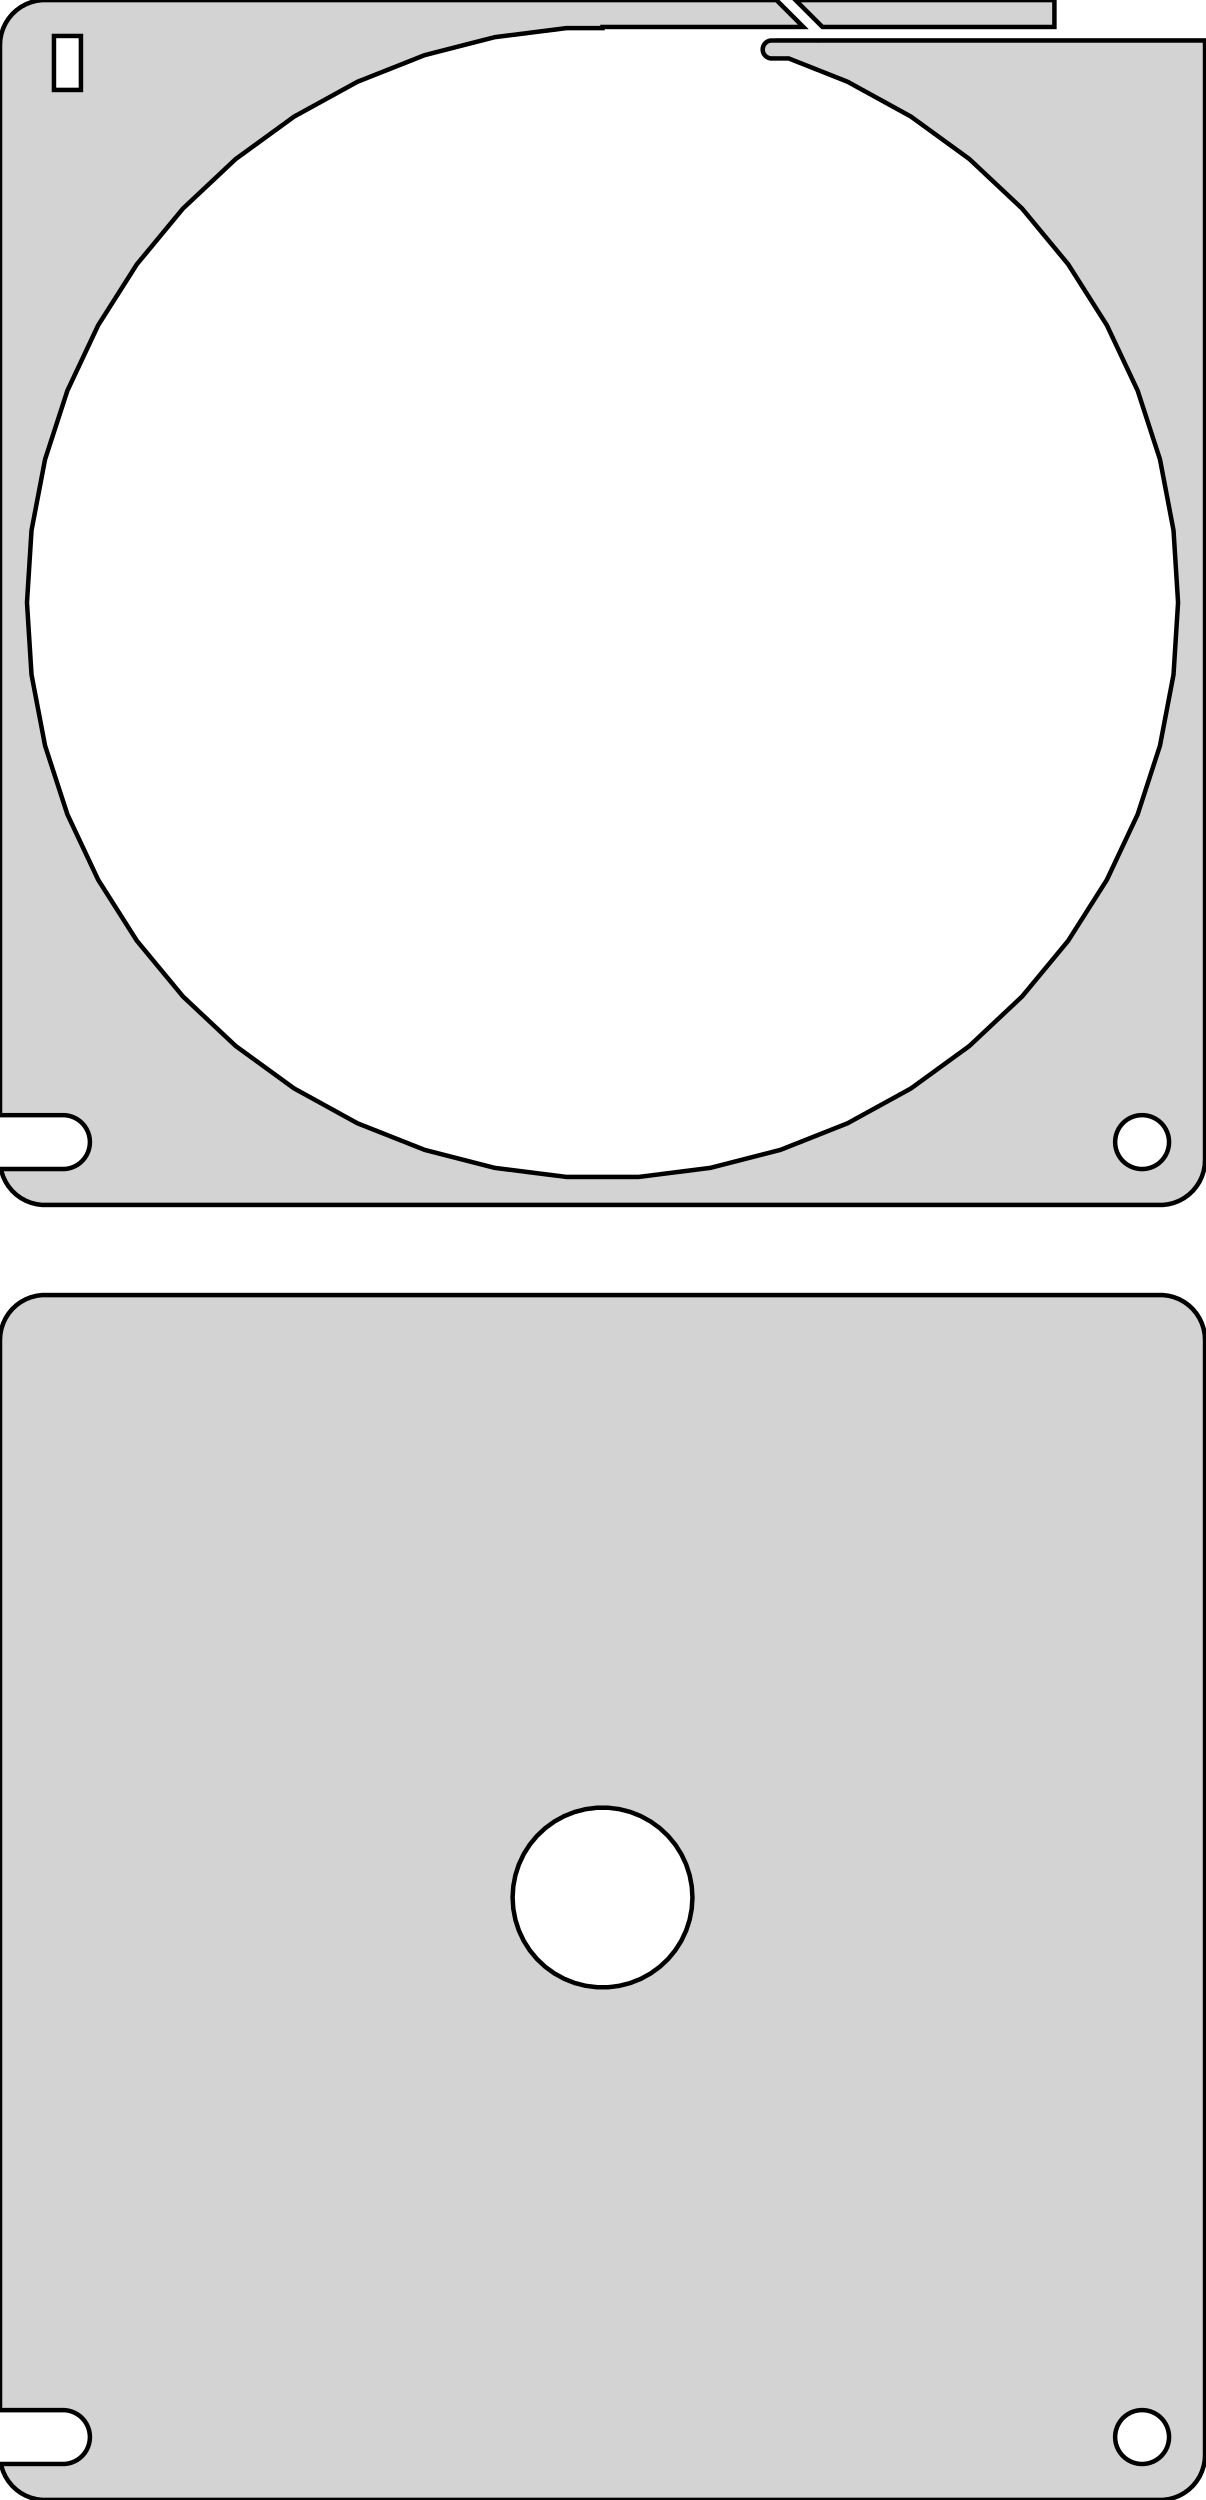
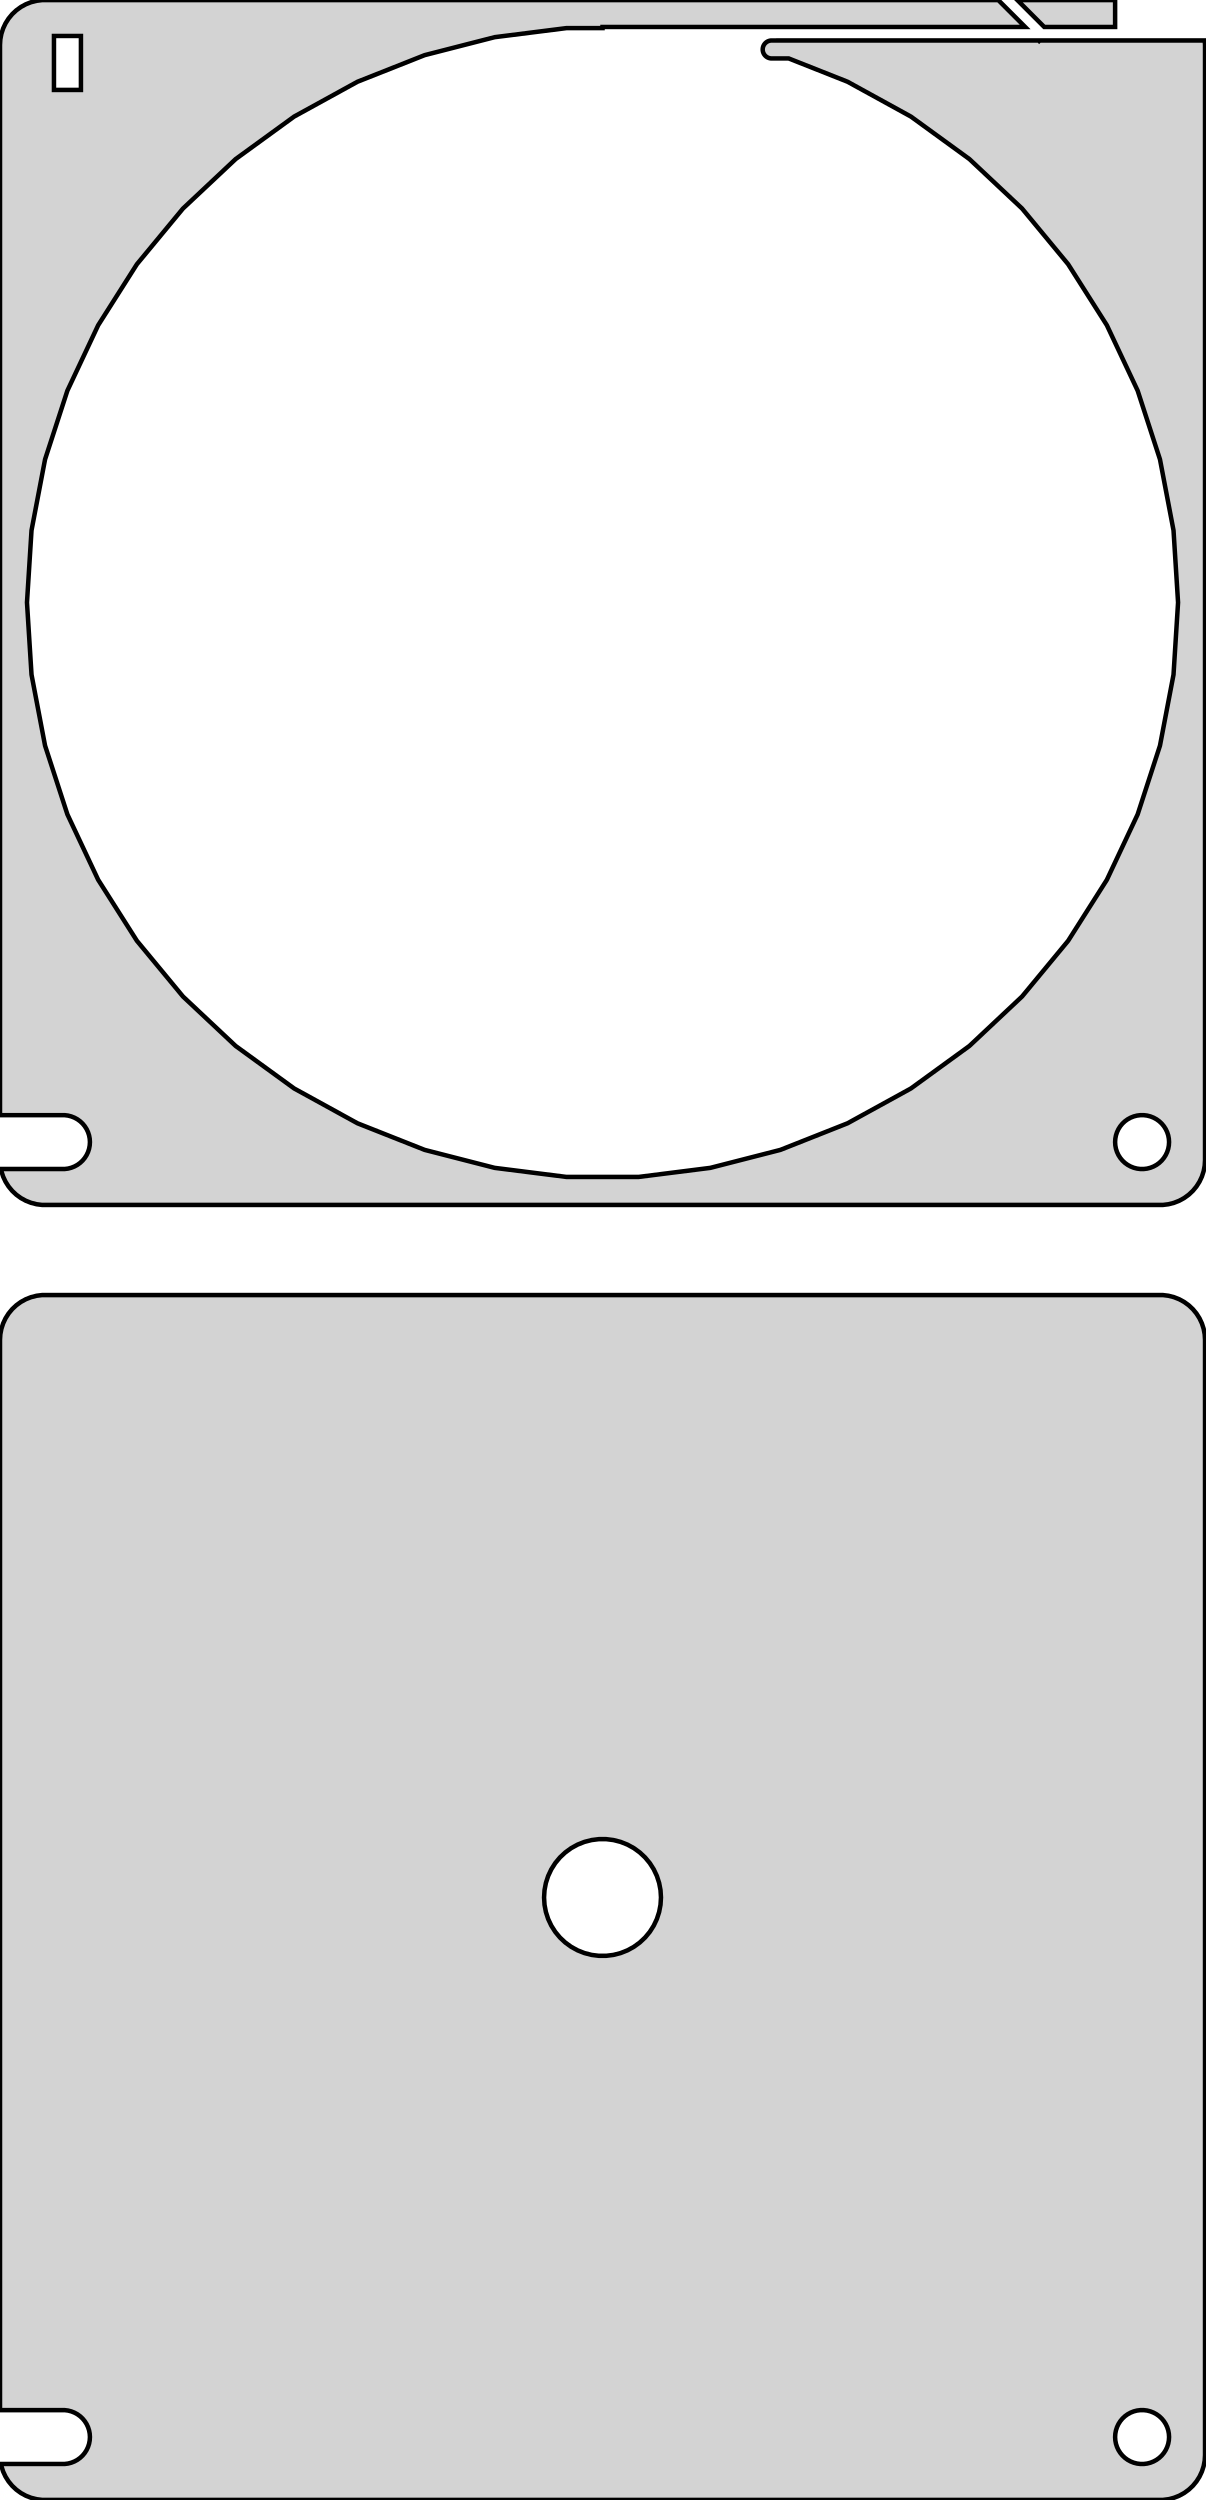
<svg xmlns="http://www.w3.org/2000/svg" width="134mm" height="278mm" viewBox="-67 -499 134 278" version="1.1">
-   <path d=" M 50.25,-498.99 L 21.465,-498.99 L 24.455,-496 L 50.25,-496 z M 62.937,-365.089 L 63.545,-365.245 L 64.129,-365.476 L 64.679,-365.778 L 65.187,-366.147 L 65.645,-366.577  L 66.045,-367.061 L 66.382,-367.591 L 66.649,-368.159 L 66.843,-368.757 L 66.961,-369.373 L 67,-370  L 67,-494 L 66.969,-494.5 L 23.94,-494.5 L 23.931,-494.491 L 23.874,-494.498 L 23.835,-494.498  L 23.833,-494.5 L 19.561,-494.5 L 19.561,-494.498 L 18.748,-494.498 L 18.624,-494.482 L 18.502,-494.451  L 18.385,-494.405 L 18.275,-494.344 L 18.174,-494.271 L 18.082,-494.185 L 18.002,-494.088 L 17.935,-493.982  L 17.881,-493.868 L 17.842,-493.749 L 17.819,-493.625 L 17.811,-493.5 L 17.819,-493.375 L 17.842,-493.251  L 17.881,-493.132 L 17.935,-493.018 L 18.002,-492.912 L 18.082,-492.815 L 18.174,-492.729 L 18.275,-492.656  L 18.385,-492.595 L 18.502,-492.549 L 18.624,-492.518 L 18.748,-492.502 L 20.701,-492.502 L 27.25,-489.909  L 34.293,-486.037 L 40.795,-481.313 L 46.654,-475.811 L 51.777,-469.618 L 56.084,-462.832 L 59.506,-455.56  L 61.989,-447.916 L 63.495,-440.021 L 64,-432 L 63.495,-423.979 L 61.989,-416.084 L 59.506,-408.44  L 56.084,-401.168 L 51.777,-394.382 L 46.654,-388.189 L 40.795,-382.687 L 34.293,-377.963 L 27.25,-374.091  L 19.777,-371.132 L 11.992,-369.134 L 4.019,-368.126 L -4.019,-368.126 L -11.992,-369.134 L -19.777,-371.132  L -27.25,-374.091 L -34.293,-377.963 L -40.795,-382.687 L -46.654,-388.189 L -51.777,-394.382 L -56.084,-401.168  L -59.506,-408.44 L -61.989,-416.084 L -63.495,-423.979 L -64,-432 L -63.495,-440.021 L -61.989,-447.916  L -59.506,-455.56 L -56.084,-462.832 L -51.777,-469.618 L -46.654,-475.811 L -40.795,-481.313 L -34.293,-486.037  L -27.25,-489.909 L -19.777,-492.868 L -11.992,-494.866 L -4.019,-495.874 L 0,-495.874 L 0,-496  L 22.333,-496 L 19.343,-498.99 L -62.314,-498.99 L -62.937,-498.911 L -63.545,-498.755 L -64.129,-498.524  L -64.679,-498.222 L -65.187,-497.853 L -65.645,-497.423 L -66.045,-496.939 L -66.382,-496.409 L -66.649,-495.841  L -66.843,-495.243 L -66.961,-494.627 L -67,-494 L -67,-374.994 L -59.812,-374.994 L -59.438,-374.947  L -59.073,-374.853 L -58.723,-374.714 L -58.392,-374.533 L -58.088,-374.312 L -57.813,-374.054 L -57.573,-373.763  L -57.371,-373.445 L -57.211,-373.104 L -57.094,-372.746 L -57.024,-372.376 L -57,-372 L -57.024,-371.624  L -57.094,-371.254 L -57.211,-370.896 L -57.371,-370.555 L -57.573,-370.237 L -57.813,-369.946 L -58.088,-369.688  L -58.392,-369.467 L -58.723,-369.286 L -59.073,-369.147 L -59.438,-369.053 L -59.812,-369.006 L -66.891,-369.006  L -66.843,-368.757 L -66.649,-368.159 L -66.382,-367.591 L -66.045,-367.061 L -65.645,-366.577 L -65.187,-366.147  L -64.679,-365.778 L -64.129,-365.476 L -63.545,-365.245 L -62.937,-365.089 L -62.314,-365.01 L 62.314,-365.01  z M -61,-489 L -61,-495 L -58,-495 L -58,-489 z M 59.812,-369.006 L 59.438,-369.053 L 59.073,-369.147 L 58.723,-369.286 L 58.392,-369.467 L 58.088,-369.688  L 57.813,-369.946 L 57.573,-370.237 L 57.371,-370.555 L 57.211,-370.896 L 57.094,-371.254 L 57.024,-371.624  L 57,-372 L 57.024,-372.376 L 57.094,-372.746 L 57.211,-373.104 L 57.371,-373.445 L 57.573,-373.763  L 57.813,-374.054 L 58.088,-374.312 L 58.392,-374.533 L 58.723,-374.714 L 59.073,-374.853 L 59.438,-374.947  L 59.812,-374.994 L 60.188,-374.994 L 60.562,-374.947 L 60.927,-374.853 L 61.277,-374.714 L 61.608,-374.533  L 61.912,-374.312 L 62.187,-374.054 L 62.427,-373.763 L 62.629,-373.445 L 62.789,-373.104 L 62.906,-372.746  L 62.976,-372.376 L 63,-372 L 62.976,-371.624 L 62.906,-371.254 L 62.789,-370.896 L 62.629,-370.555  L 62.427,-370.237 L 62.187,-369.946 L 61.912,-369.688 L 61.608,-369.467 L 61.277,-369.286 L 60.927,-369.147  L 60.562,-369.053 L 60.188,-369.006 z M 62.937,-221.089 L 63.545,-221.245 L 64.129,-221.476 L 64.679,-221.778 L 65.187,-222.147 L 65.645,-222.577  L 66.045,-223.061 L 66.382,-223.591 L 66.649,-224.159 L 66.843,-224.757 L 66.961,-225.373 L 67,-226  L 67,-350 L 66.961,-350.627 L 66.843,-351.243 L 66.649,-351.841 L 66.382,-352.409 L 66.045,-352.939  L 65.645,-353.423 L 65.187,-353.853 L 64.679,-354.222 L 64.129,-354.524 L 63.545,-354.755 L 62.937,-354.911  L 62.314,-354.99 L -62.314,-354.99 L -62.937,-354.911 L -63.545,-354.755 L -64.129,-354.524 L -64.679,-354.222  L -65.187,-353.853 L -65.645,-353.423 L -66.045,-352.939 L -66.382,-352.409 L -66.649,-351.841 L -66.843,-351.243  L -66.961,-350.627 L -67,-350 L -67,-230.994 L -59.812,-230.994 L -59.438,-230.947 L -59.073,-230.853  L -58.723,-230.714 L -58.392,-230.533 L -58.088,-230.312 L -57.813,-230.054 L -57.573,-229.763 L -57.371,-229.445  L -57.211,-229.104 L -57.094,-228.746 L -57.024,-228.376 L -57,-228 L -57.024,-227.624 L -57.094,-227.254  L -57.211,-226.896 L -57.371,-226.555 L -57.573,-226.237 L -57.813,-225.946 L -58.088,-225.688 L -58.392,-225.467  L -58.723,-225.286 L -59.073,-225.147 L -59.438,-225.053 L -59.812,-225.006 L -66.891,-225.006 L -66.843,-224.757  L -66.649,-224.159 L -66.382,-223.591 L -66.045,-223.061 L -65.645,-222.577 L -65.187,-222.147 L -64.679,-221.778  L -64.129,-221.476 L -63.545,-221.245 L -62.937,-221.089 L -62.314,-221.01 L 62.314,-221.01 z M -0.628,-278.02 L -1.874,-278.177 L -3.09,-278.489 L -4.258,-278.952 L -5.358,-279.557 L -6.374,-280.295  L -7.29,-281.155 L -8.09,-282.122 L -8.763,-283.182 L -9.298,-284.319 L -9.686,-285.513 L -9.921,-286.747  L -10,-288 L -9.921,-289.253 L -9.686,-290.487 L -9.298,-291.681 L -8.763,-292.818 L -8.09,-293.878  L -7.29,-294.845 L -6.374,-295.705 L -5.358,-296.443 L -4.258,-297.048 L -3.09,-297.511 L -1.874,-297.823  L -0.628,-297.98 L 0.628,-297.98 L 1.874,-297.823 L 3.09,-297.511 L 4.258,-297.048 L 5.358,-296.443  L 6.374,-295.705 L 7.29,-294.845 L 8.09,-293.878 L 8.763,-292.818 L 9.298,-291.681 L 9.686,-290.487  L 9.921,-289.253 L 10,-288 L 9.921,-286.747 L 9.686,-285.513 L 9.298,-284.319 L 8.763,-283.182  L 8.09,-282.122 L 7.29,-281.155 L 6.374,-280.295 L 5.358,-279.557 L 4.258,-278.952 L 3.09,-278.489  L 1.874,-278.177 L 0.628,-278.02 z M 59.812,-225.006 L 59.438,-225.053 L 59.073,-225.147 L 58.723,-225.286 L 58.392,-225.467 L 58.088,-225.688  L 57.813,-225.946 L 57.573,-226.237 L 57.371,-226.555 L 57.211,-226.896 L 57.094,-227.254 L 57.024,-227.624  L 57,-228 L 57.024,-228.376 L 57.094,-228.746 L 57.211,-229.104 L 57.371,-229.445 L 57.573,-229.763  L 57.813,-230.054 L 58.088,-230.312 L 58.392,-230.533 L 58.723,-230.714 L 59.073,-230.853 L 59.438,-230.947  L 59.812,-230.994 L 60.188,-230.994 L 60.562,-230.947 L 60.927,-230.853 L 61.277,-230.714 L 61.608,-230.533  L 61.912,-230.312 L 62.187,-230.054 L 62.427,-229.763 L 62.629,-229.445 L 62.789,-229.104 L 62.906,-228.746  L 62.976,-228.376 L 63,-228 L 62.976,-227.624 L 62.906,-227.254 L 62.789,-226.896 L 62.629,-226.555  L 62.427,-226.237 L 62.187,-225.946 L 61.912,-225.688 L 61.608,-225.467 L 61.277,-225.286 L 60.927,-225.147  L 60.562,-225.053 L 60.188,-225.006 z " stroke="black" fill="lightgray" stroke-width="0.5" />
+   <path d=" M 57,-498.99 L 46.131,-498.99 L 49.121,-496 L 57,-496 z M 62.937,-365.089 L 63.545,-365.245 L 64.129,-365.476 L 64.679,-365.778 L 65.187,-366.147 L 65.645,-366.577  L 66.045,-367.061 L 66.382,-367.591 L 66.649,-368.159 L 66.843,-368.757 L 66.961,-369.373 L 67,-370  L 67,-494 L 66.969,-494.5 L 48.607,-494.5 L 48.553,-494.447 L 48.5,-494.5 L 19.561,-494.5  L 19.561,-494.498 L 18.748,-494.498 L 18.624,-494.482 L 18.502,-494.451 L 18.385,-494.405 L 18.275,-494.344  L 18.174,-494.271 L 18.082,-494.185 L 18.002,-494.088 L 17.935,-493.982 L 17.881,-493.868 L 17.842,-493.749  L 17.819,-493.625 L 17.811,-493.5 L 17.819,-493.375 L 17.842,-493.251 L 17.881,-493.132 L 17.935,-493.018  L 18.002,-492.912 L 18.082,-492.815 L 18.174,-492.729 L 18.275,-492.656 L 18.385,-492.595 L 18.502,-492.549  L 18.624,-492.518 L 18.748,-492.502 L 20.701,-492.502 L 27.25,-489.909 L 34.293,-486.037 L 40.795,-481.313  L 46.654,-475.811 L 51.777,-469.618 L 56.084,-462.832 L 59.506,-455.56 L 61.989,-447.916 L 63.495,-440.021  L 64,-432 L 63.495,-423.979 L 61.989,-416.084 L 59.506,-408.44 L 56.084,-401.168 L 51.777,-394.382  L 46.654,-388.189 L 40.795,-382.687 L 34.293,-377.963 L 27.25,-374.091 L 19.777,-371.132 L 11.992,-369.134  L 4.019,-368.126 L -4.019,-368.126 L -11.992,-369.134 L -19.777,-371.132 L -27.25,-374.091 L -34.293,-377.963  L -40.795,-382.687 L -46.654,-388.189 L -51.777,-394.382 L -56.084,-401.168 L -59.506,-408.44 L -61.989,-416.084  L -63.495,-423.979 L -64,-432 L -63.495,-440.021 L -61.989,-447.916 L -59.506,-455.56 L -56.084,-462.832  L -51.777,-469.618 L -46.654,-475.811 L -40.795,-481.313 L -34.293,-486.037 L -27.25,-489.909 L -19.777,-492.868  L -11.992,-494.866 L -4.019,-495.874 L 0,-495.874 L 0,-496 L 47,-496 L 44.01,-498.99  L -62.314,-498.99 L -62.937,-498.911 L -63.545,-498.755 L -64.129,-498.524 L -64.679,-498.222 L -65.187,-497.853  L -65.645,-497.423 L -66.045,-496.939 L -66.382,-496.409 L -66.649,-495.841 L -66.843,-495.243 L -66.961,-494.627  L -67,-494 L -67,-374.994 L -59.812,-374.994 L -59.438,-374.947 L -59.073,-374.853 L -58.723,-374.714  L -58.392,-374.533 L -58.088,-374.312 L -57.813,-374.054 L -57.573,-373.763 L -57.371,-373.445 L -57.211,-373.104  L -57.094,-372.746 L -57.024,-372.376 L -57,-372 L -57.024,-371.624 L -57.094,-371.254 L -57.211,-370.896  L -57.371,-370.555 L -57.573,-370.237 L -57.813,-369.946 L -58.088,-369.688 L -58.392,-369.467 L -58.723,-369.286  L -59.073,-369.147 L -59.438,-369.053 L -59.812,-369.006 L -66.891,-369.006 L -66.843,-368.757 L -66.649,-368.159  L -66.382,-367.591 L -66.045,-367.061 L -65.645,-366.577 L -65.187,-366.147 L -64.679,-365.778 L -64.129,-365.476  L -63.545,-365.245 L -62.937,-365.089 L -62.314,-365.01 L 62.314,-365.01 z M -61,-489 L -61,-495 L -58,-495 L -58,-489 z M 59.812,-369.006 L 59.438,-369.053 L 59.073,-369.147 L 58.723,-369.286 L 58.392,-369.467 L 58.088,-369.688  L 57.813,-369.946 L 57.573,-370.237 L 57.371,-370.555 L 57.211,-370.896 L 57.094,-371.254 L 57.024,-371.624  L 57,-372 L 57.024,-372.376 L 57.094,-372.746 L 57.211,-373.104 L 57.371,-373.445 L 57.573,-373.763  L 57.813,-374.054 L 58.088,-374.312 L 58.392,-374.533 L 58.723,-374.714 L 59.073,-374.853 L 59.438,-374.947  L 59.812,-374.994 L 60.188,-374.994 L 60.562,-374.947 L 60.927,-374.853 L 61.277,-374.714 L 61.608,-374.533  L 61.912,-374.312 L 62.187,-374.054 L 62.427,-373.763 L 62.629,-373.445 L 62.789,-373.104 L 62.906,-372.746  L 62.976,-372.376 L 63,-372 L 62.976,-371.624 L 62.906,-371.254 L 62.789,-370.896 L 62.629,-370.555  L 62.427,-370.237 L 62.187,-369.946 L 61.912,-369.688 L 61.608,-369.467 L 61.277,-369.286 L 60.927,-369.147  L 60.562,-369.053 L 60.188,-369.006 z M 62.937,-221.089 L 63.545,-221.245 L 64.129,-221.476 L 64.679,-221.778 L 65.187,-222.147 L 65.645,-222.577  L 66.045,-223.061 L 66.382,-223.591 L 66.649,-224.159 L 66.843,-224.757 L 66.961,-225.373 L 67,-226  L 67,-350 L 66.961,-350.627 L 66.843,-351.243 L 66.649,-351.841 L 66.382,-352.409 L 66.045,-352.939  L 65.645,-353.423 L 65.187,-353.853 L 64.679,-354.222 L 64.129,-354.524 L 63.545,-354.755 L 62.937,-354.911  L 62.314,-354.99 L -62.314,-354.99 L -62.937,-354.911 L -63.545,-354.755 L -64.129,-354.524 L -64.679,-354.222  L -65.187,-353.853 L -65.645,-353.423 L -66.045,-352.939 L -66.382,-352.409 L -66.649,-351.841 L -66.843,-351.243  L -66.961,-350.627 L -67,-350 L -67,-230.994 L -59.812,-230.994 L -59.438,-230.947 L -59.073,-230.853  L -58.723,-230.714 L -58.392,-230.533 L -58.088,-230.312 L -57.813,-230.054 L -57.573,-229.763 L -57.371,-229.445  L -57.211,-229.104 L -57.094,-228.746 L -57.024,-228.376 L -57,-228 L -57.024,-227.624 L -57.094,-227.254  L -57.211,-226.896 L -57.371,-226.555 L -57.573,-226.237 L -57.813,-225.946 L -58.088,-225.688 L -58.392,-225.467  L -58.723,-225.286 L -59.073,-225.147 L -59.438,-225.053 L -59.812,-225.006 L -66.891,-225.006 L -66.843,-224.757  L -66.649,-224.159 L -66.382,-223.591 L -66.045,-223.061 L -65.645,-222.577 L -65.187,-222.147 L -64.679,-221.778  L -64.129,-221.476 L -63.545,-221.245 L -62.937,-221.089 L -62.314,-221.01 L 62.314,-221.01 z M -0.408,-281.513 L -1.218,-281.615 L -2.009,-281.818 L -2.768,-282.119 L -3.483,-282.512 L -4.143,-282.992  L -4.738,-283.55 L -5.259,-284.179 L -5.696,-284.869 L -6.044,-285.607 L -6.296,-286.384 L -6.449,-287.185  L -6.5,-288 L -6.449,-288.815 L -6.296,-289.616 L -6.044,-290.393 L -5.696,-291.131 L -5.259,-291.821  L -4.738,-292.45 L -4.143,-293.008 L -3.483,-293.488 L -2.768,-293.881 L -2.009,-294.182 L -1.218,-294.385  L -0.408,-294.487 L 0.408,-294.487 L 1.218,-294.385 L 2.009,-294.182 L 2.768,-293.881 L 3.483,-293.488  L 4.143,-293.008 L 4.738,-292.45 L 5.259,-291.821 L 5.696,-291.131 L 6.044,-290.393 L 6.296,-289.616  L 6.449,-288.815 L 6.5,-288 L 6.449,-287.185 L 6.296,-286.384 L 6.044,-285.607 L 5.696,-284.869  L 5.259,-284.179 L 4.738,-283.55 L 4.143,-282.992 L 3.483,-282.512 L 2.768,-282.119 L 2.009,-281.818  L 1.218,-281.615 L 0.408,-281.513 z M 59.812,-225.006 L 59.438,-225.053 L 59.073,-225.147 L 58.723,-225.286 L 58.392,-225.467 L 58.088,-225.688  L 57.813,-225.946 L 57.573,-226.237 L 57.371,-226.555 L 57.211,-226.896 L 57.094,-227.254 L 57.024,-227.624  L 57,-228 L 57.024,-228.376 L 57.094,-228.746 L 57.211,-229.104 L 57.371,-229.445 L 57.573,-229.763  L 57.813,-230.054 L 58.088,-230.312 L 58.392,-230.533 L 58.723,-230.714 L 59.073,-230.853 L 59.438,-230.947  L 59.812,-230.994 L 60.188,-230.994 L 60.562,-230.947 L 60.927,-230.853 L 61.277,-230.714 L 61.608,-230.533  L 61.912,-230.312 L 62.187,-230.054 L 62.427,-229.763 L 62.629,-229.445 L 62.789,-229.104 L 62.906,-228.746  L 62.976,-228.376 L 63,-228 L 62.976,-227.624 L 62.906,-227.254 L 62.789,-226.896 L 62.629,-226.555  L 62.427,-226.237 L 62.187,-225.946 L 61.912,-225.688 L 61.608,-225.467 L 61.277,-225.286 L 60.927,-225.147  L 60.562,-225.053 L 60.188,-225.006 z " stroke="black" fill="lightgray" stroke-width="0.5" />
</svg>
